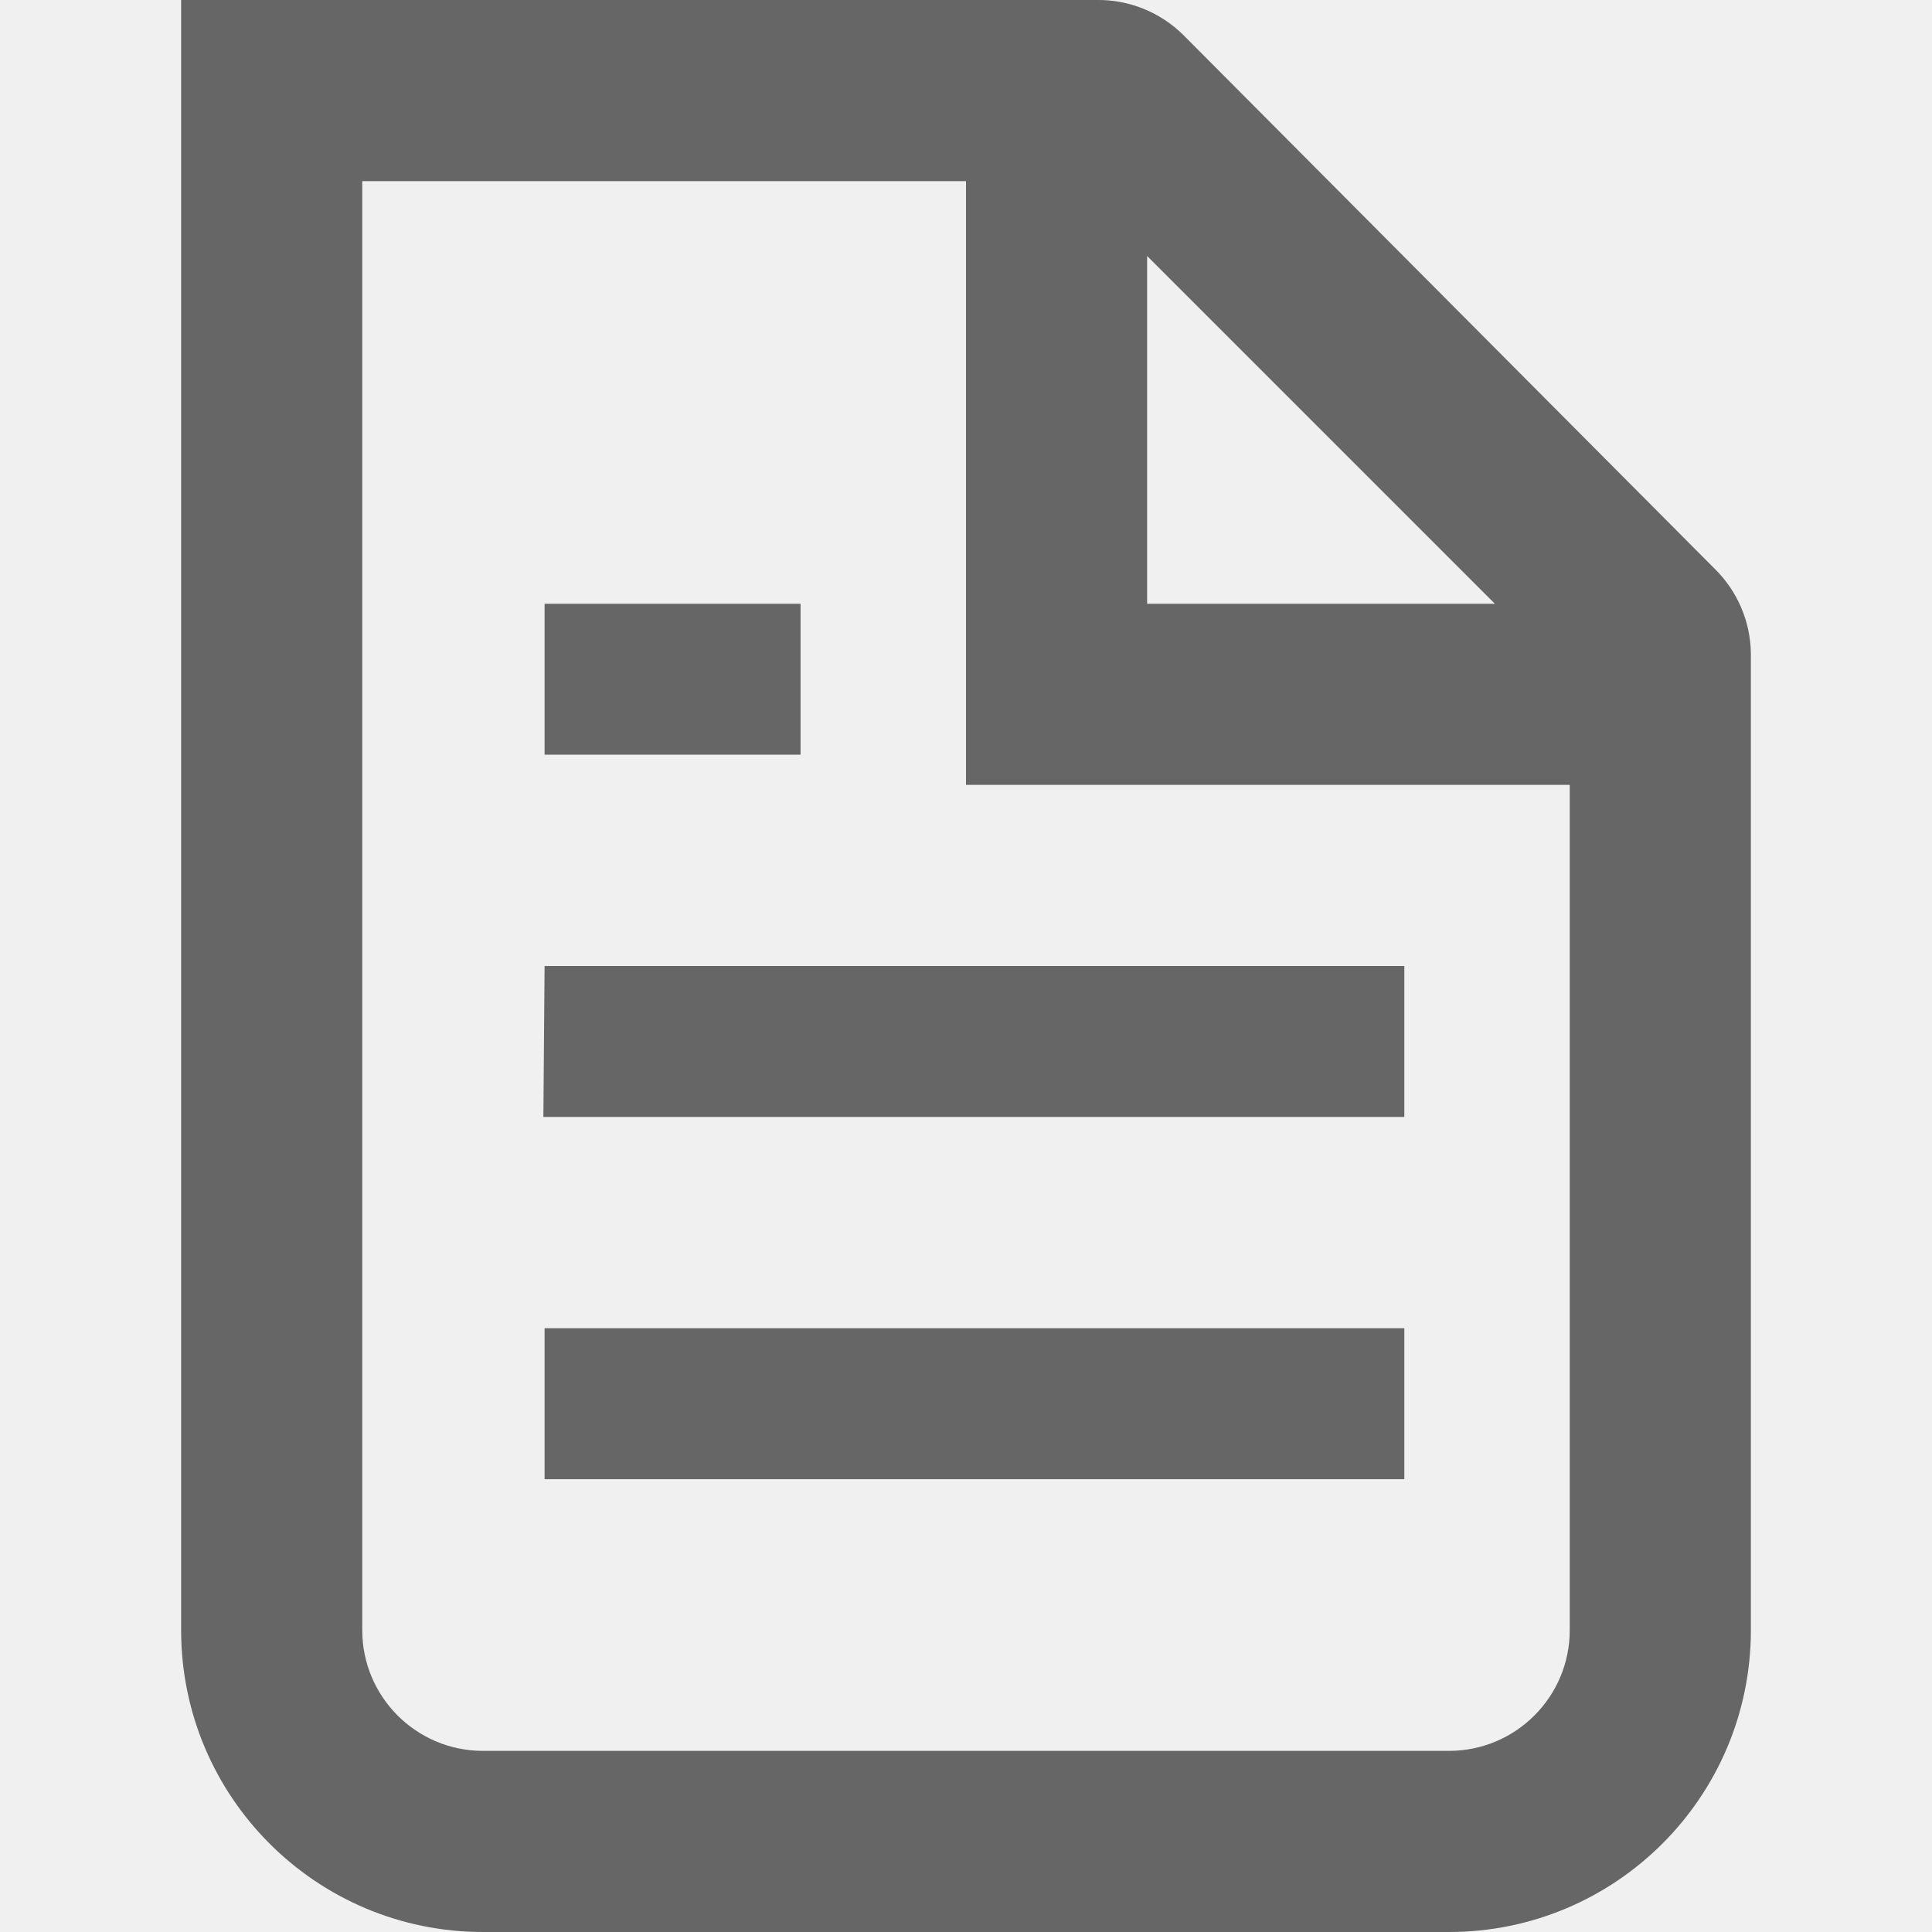
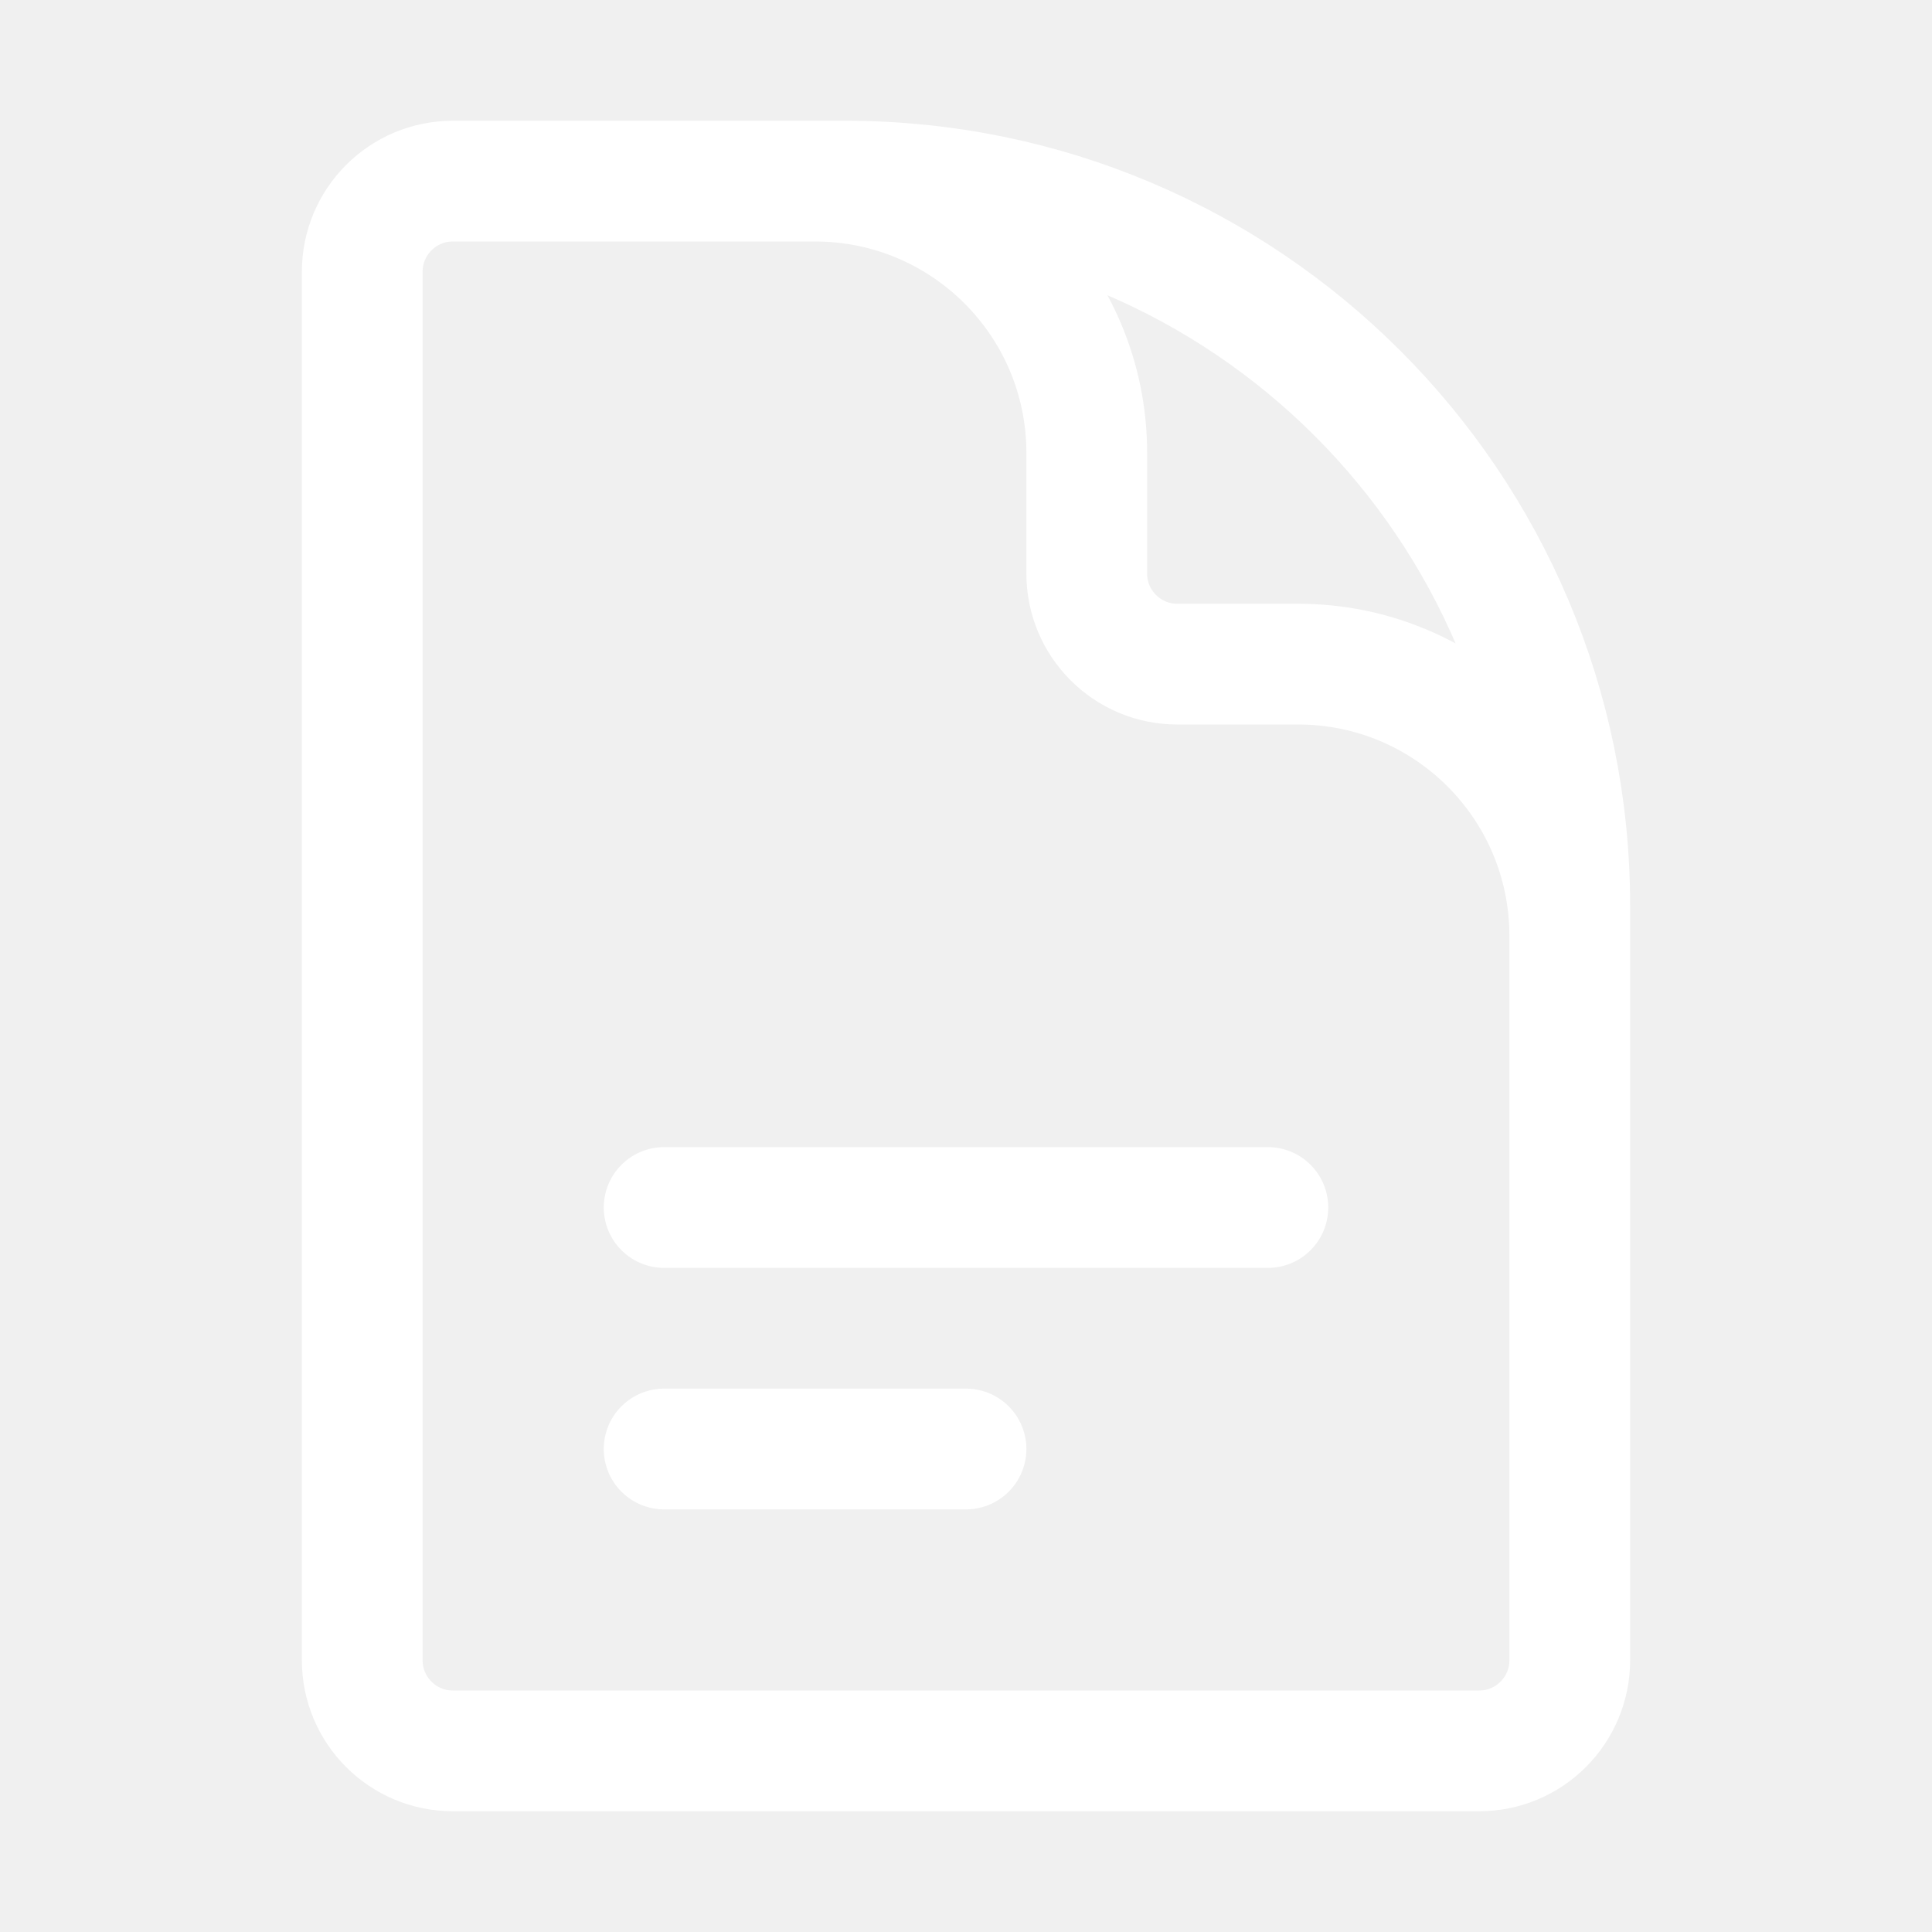
- <svg xmlns="http://www.w3.org/2000/svg" fill="none" viewBox="0 0 16 16">
-   <path d="M14.5 13.5V5.41a1 1 0 0 0-.3-.7L9.8.29A1 1 0 0 0 9.08 0H1.5v13.5A2.5 2.5 0 0 0 4 16h8a2.5 2.5 0 0 0 2.5-2.5m-1.5 0v-7H8v-5H3v12a1 1 0 0 0 1 1h8a1 1 0 0 0 1-1M9.5 5V2.12L12.38 5zM5.13 5h-.62v1.25h2.12V5zm-.62 3h7.12v1.25H4.5zm.62 3h-.62v1.25h7.12V11z" clip-rule="evenodd" fill="#666" fill-rule="evenodd" />
+ <svg xmlns="http://www.w3.org/2000/svg" fill="none" viewBox="0 0 24 24" stroke-width="1.5" stroke="white" class="size-6">
+   <path stroke-linecap="round" stroke-linejoin="round" d="M19.5 14.25v-2.625a3.375 3.375 0 0 0-3.375-3.375h-1.5A1.125 1.125 0 0 1 13.5 7.125v-1.5a3.375 3.375 0 0 0-3.375-3.375H8.25m0 12.75h7.5m-7.5 3H12M10.5 2.25H5.625c-.621 0-1.125.504-1.125 1.125v17.25c0 .621.504 1.125 1.125 1.125h12.75c.621 0 1.125-.504 1.125-1.125V11.25a9 9 0 0 0-9-9Z" />
</svg>
